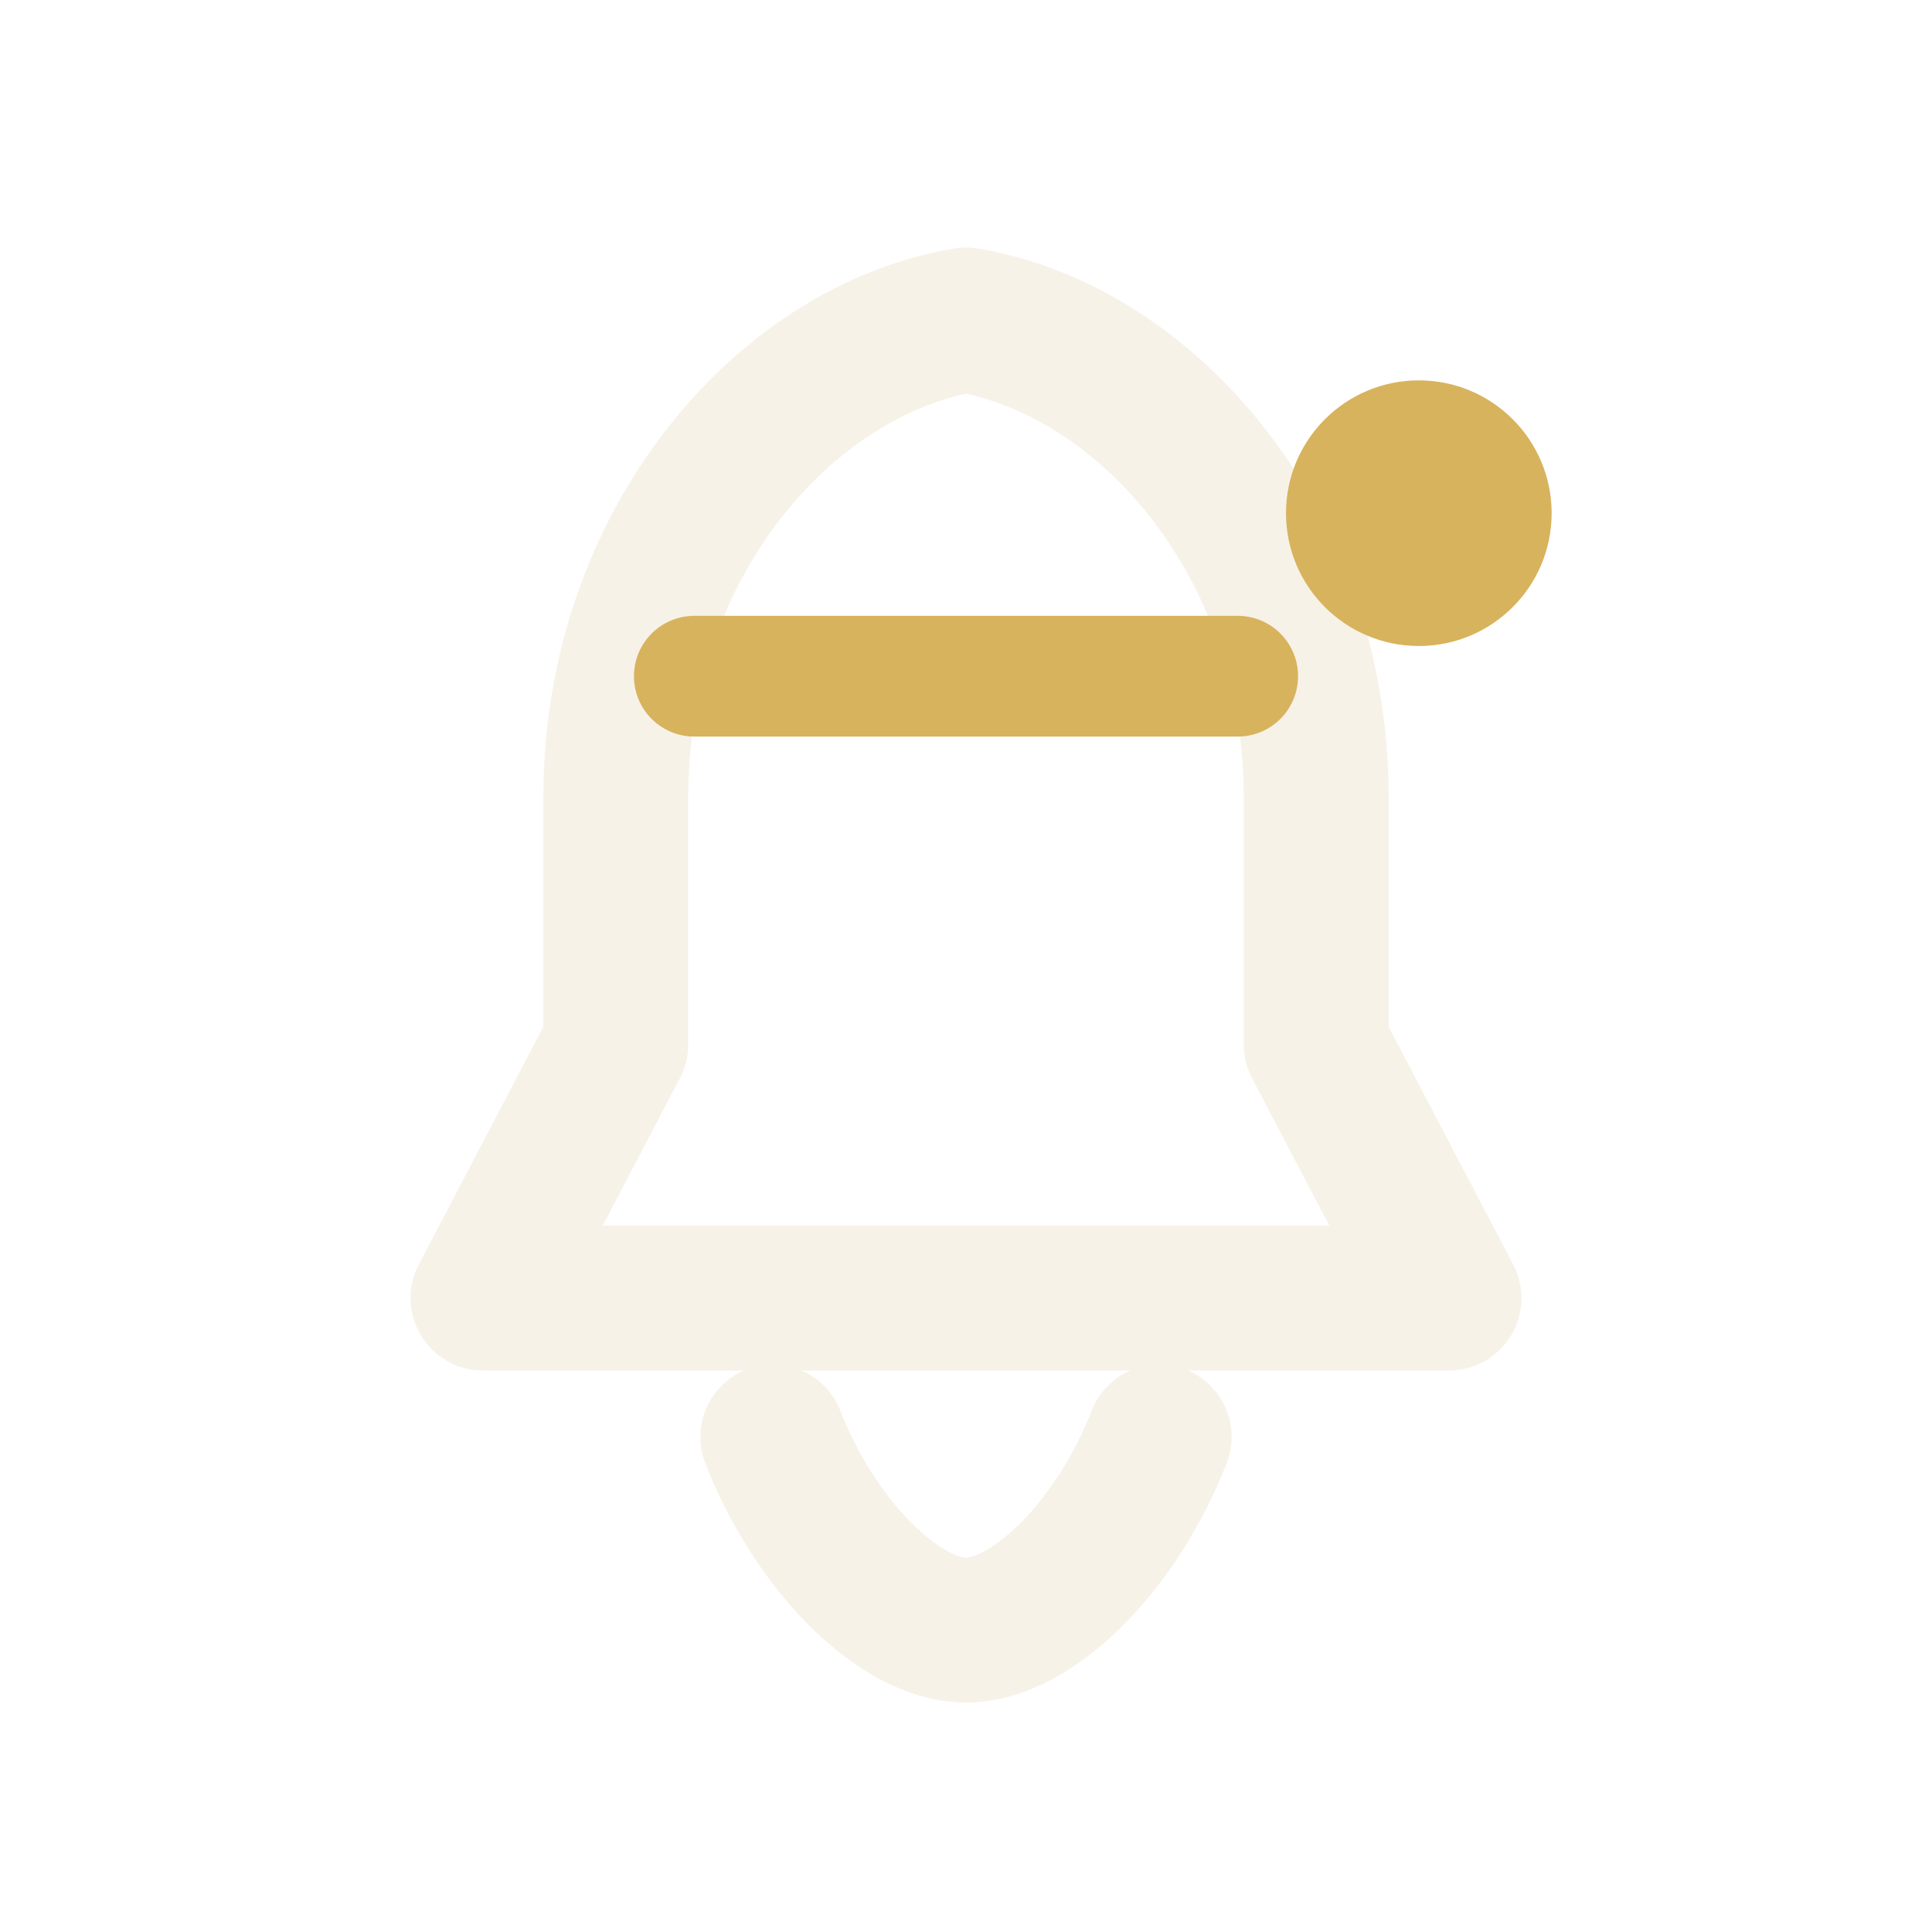
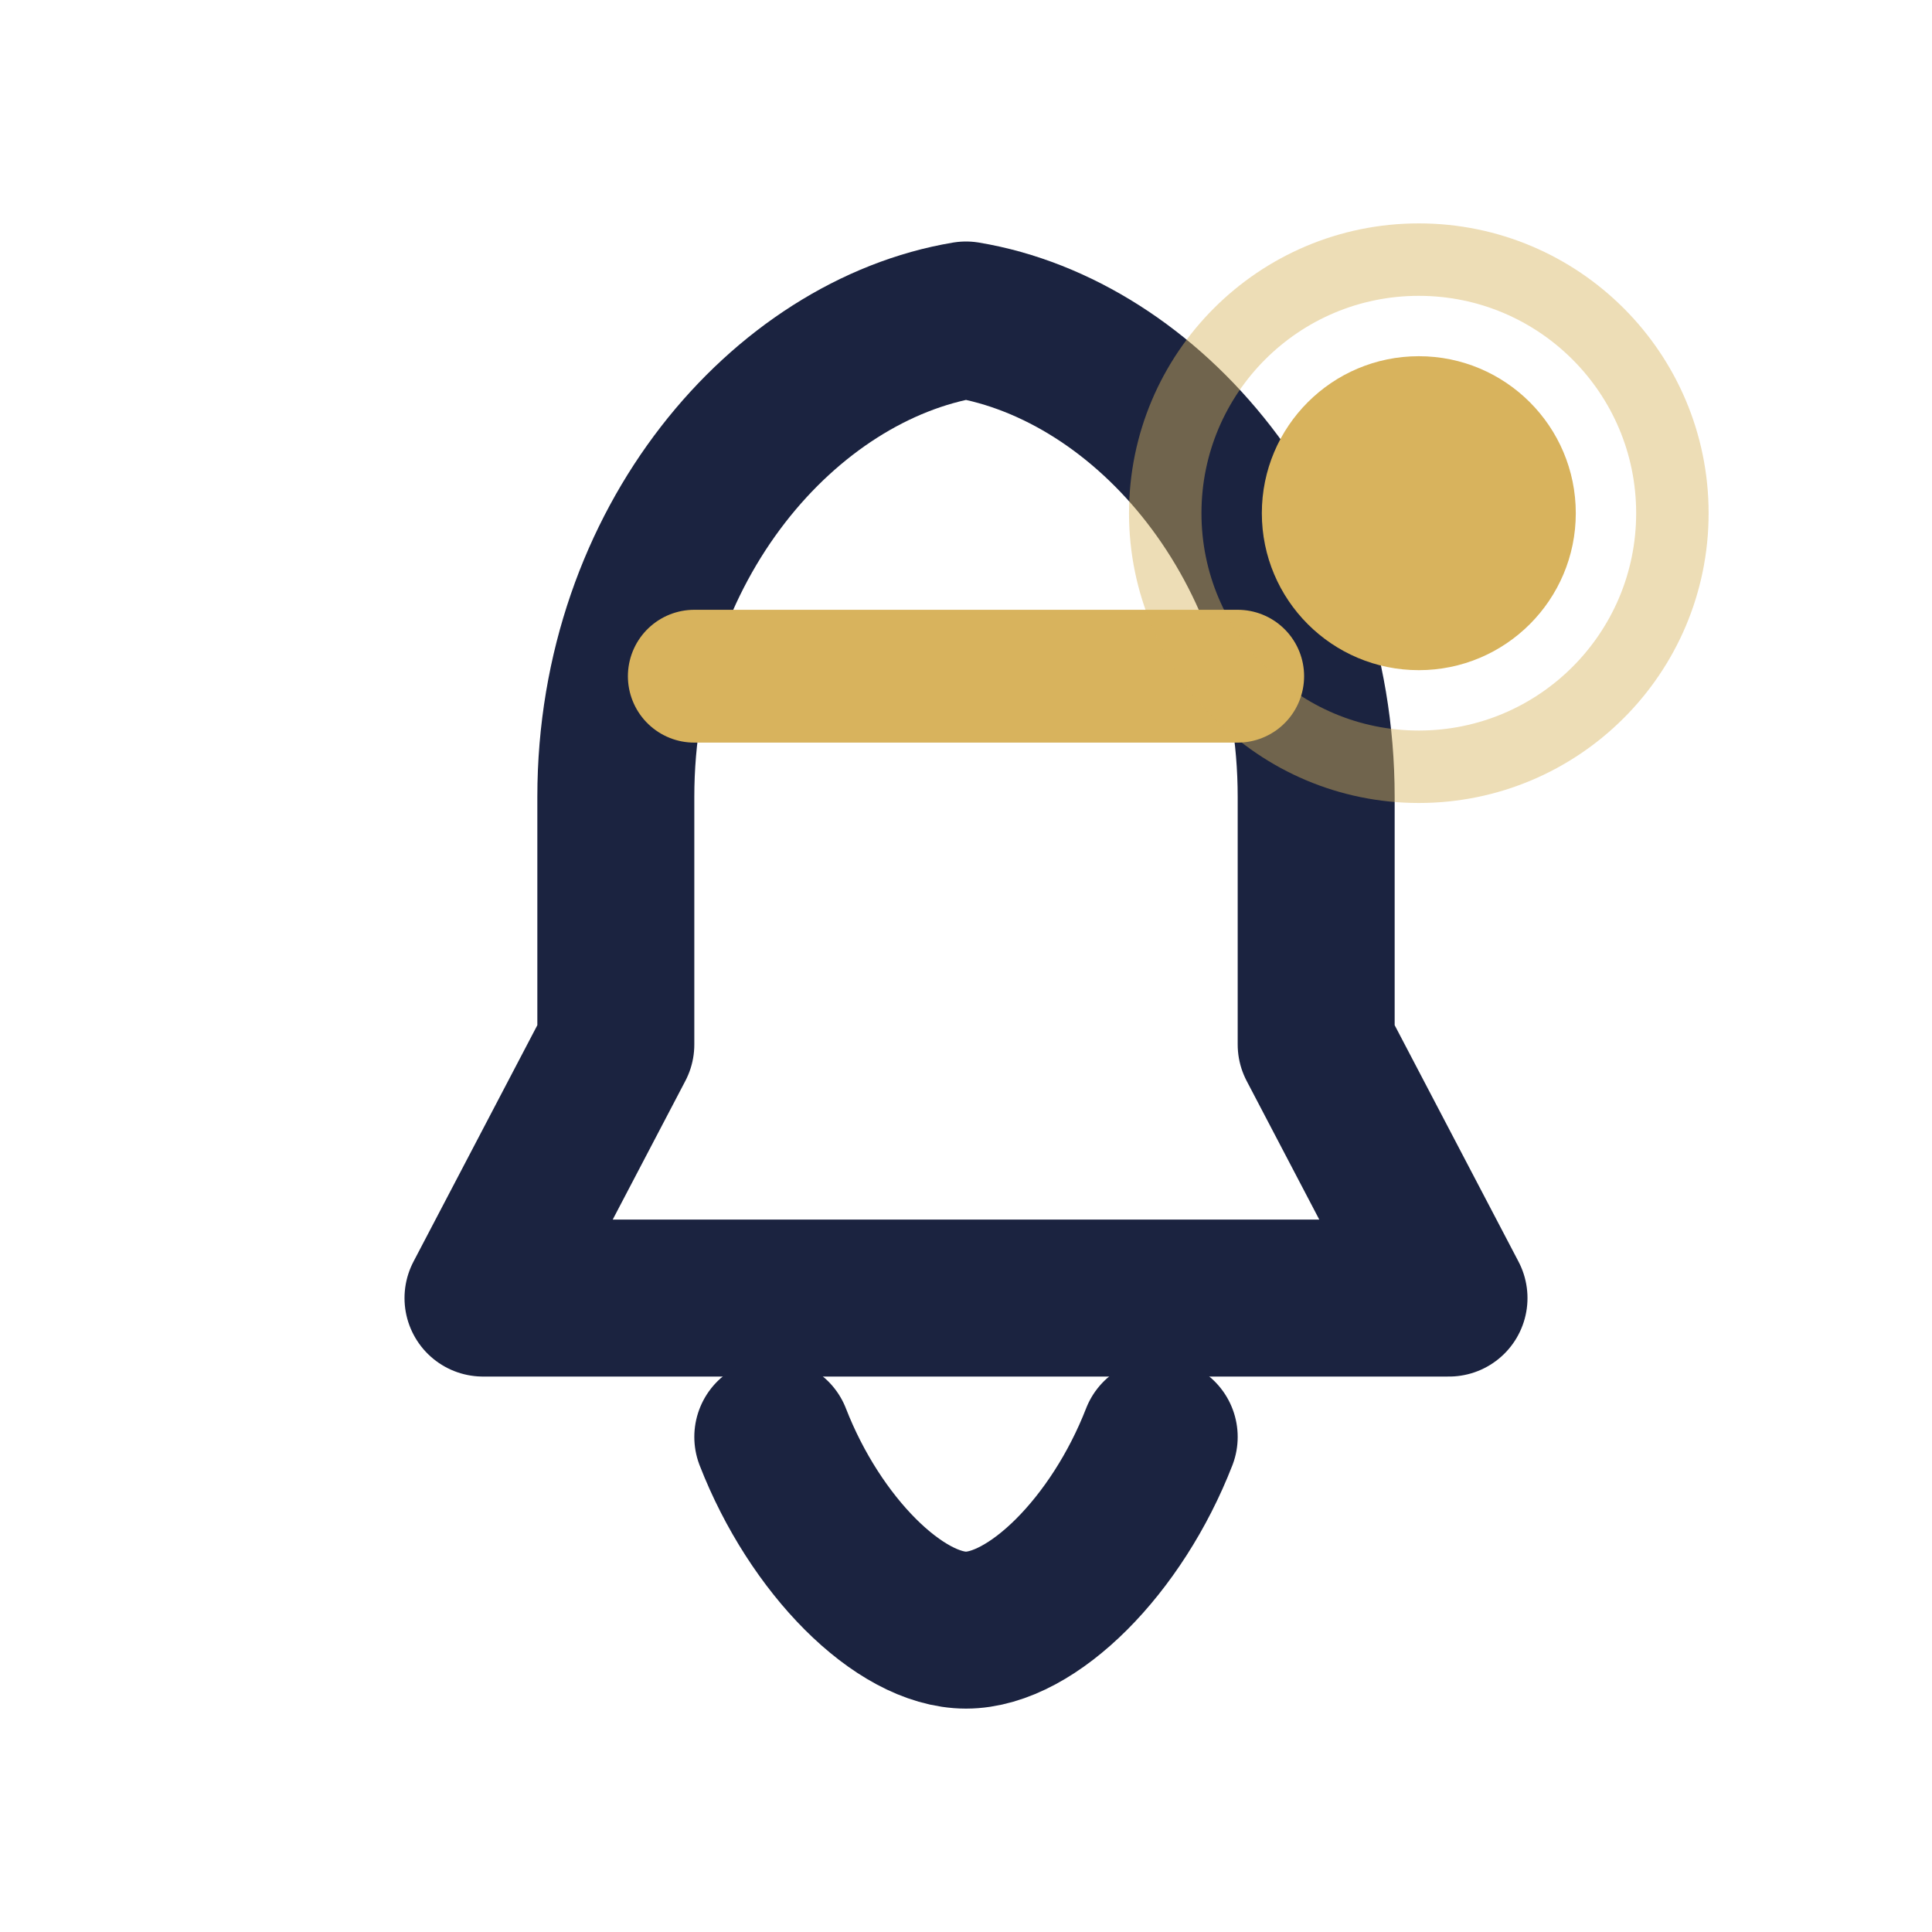
<svg xmlns="http://www.w3.org/2000/svg" viewBox="0 0 32 32" fill="none" role="img" aria-label="Notiser">
-   <path d="M8 21.5h16l-2.2-4.2V13.2c0-4.2-2.8-7.4-5.8-7.9-3 .5-5.8 3.7-5.8 7.9v4.1L8 21.5Z" stroke="#F7F2E8" stroke-width="2.4" stroke-linejoin="round" />
-   <path d="M12.8 23.8c.7 1.8 2.1 3.2 3.2 3.2s2.5-1.4 3.2-3.2" stroke="#F7F2E8" stroke-width="2.4" stroke-linecap="round" />
-   <path d="M11.5 11.2h9" stroke="#D8B35D" stroke-width="2" stroke-linecap="round" />
-   <circle cx="23.5" cy="8.5" r="2.2" fill="#D8B35D" />
+   <path d="M8 21.5h16l-2.2-4.2V13.2c0-4.2-2.8-7.4-5.8-7.9-3 .5-5.8 3.7-5.8 7.9v4.1L8 21.5Z" stroke="#1B2340" stroke-width="2.6" stroke-linejoin="round" />
+   <path d="M12.8 23.8c.7 1.8 2.1 3.2 3.2 3.2s2.5-1.4 3.2-3.2" stroke="#1B2340" stroke-width="2.6" stroke-linecap="round" />
+   <path d="M11.5 11.2h9" stroke="#D8B35D" stroke-width="2.2" stroke-linecap="round" />
+   <circle cx="23.5" cy="8.5" r="2.6" fill="#D8B35D" />
+   <circle cx="23.5" cy="8.5" r="4.2" stroke="#D8B35D" stroke-width="1.2" opacity="0.45" />
</svg>
